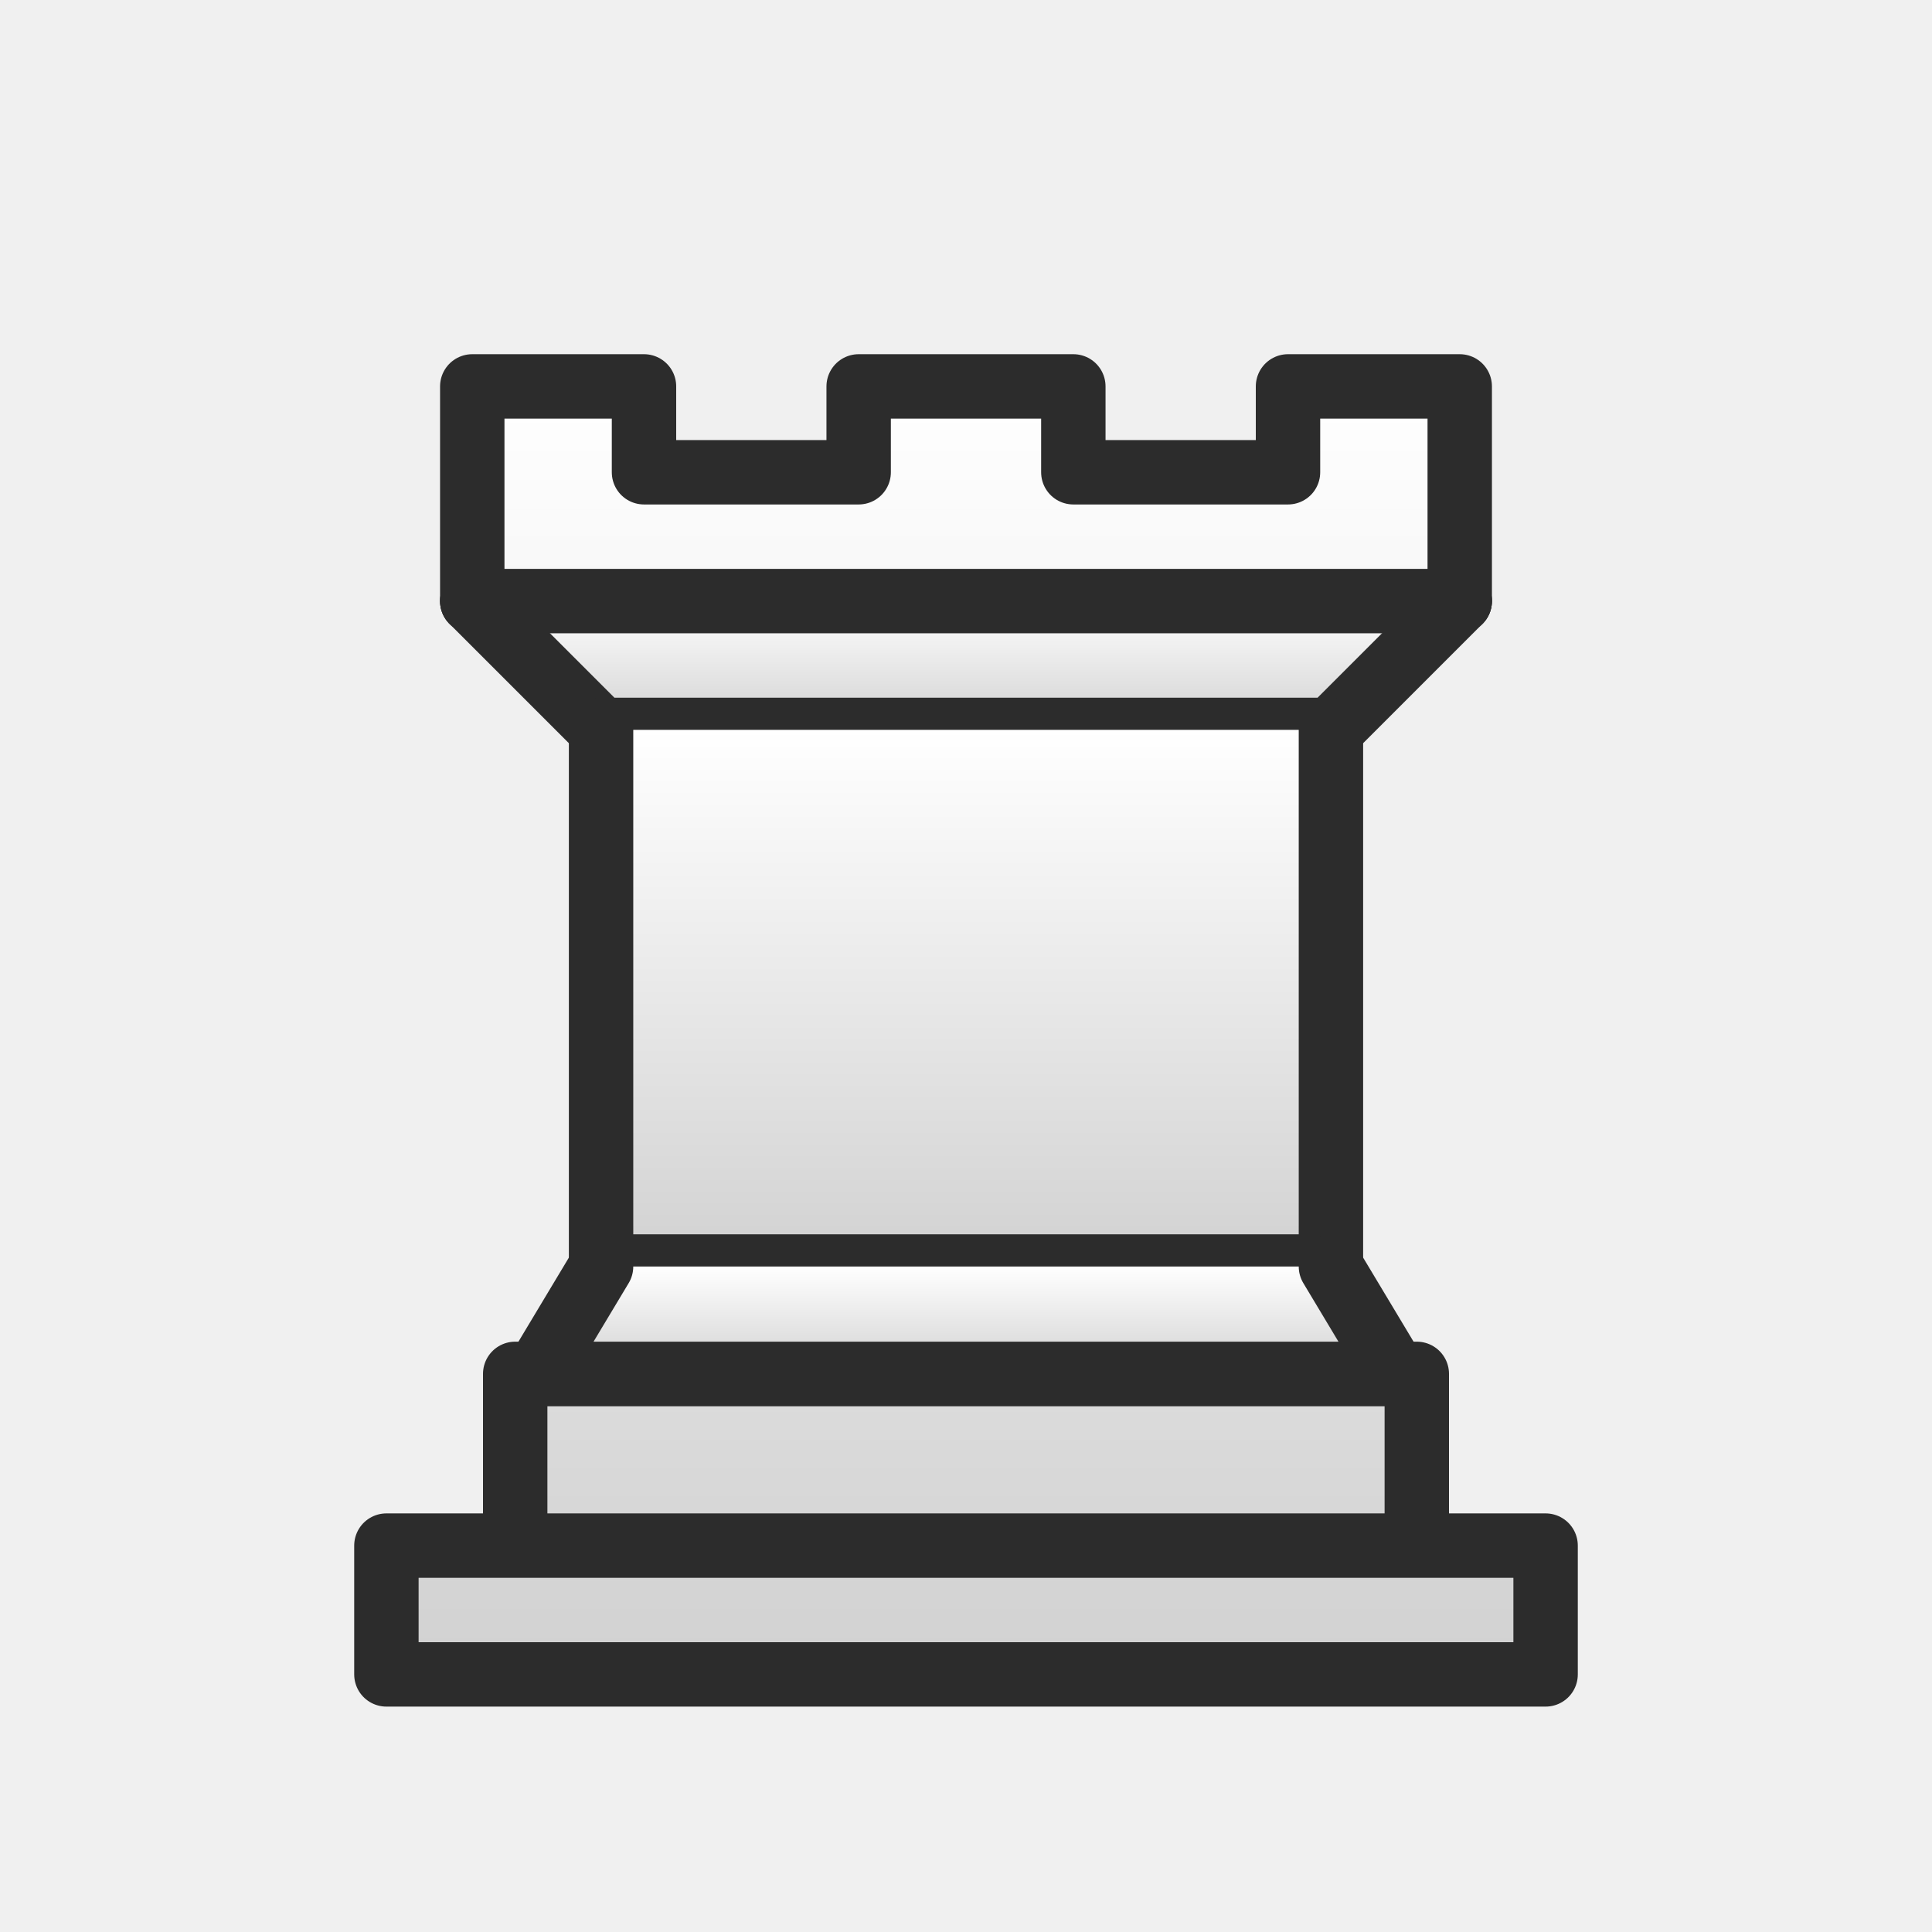
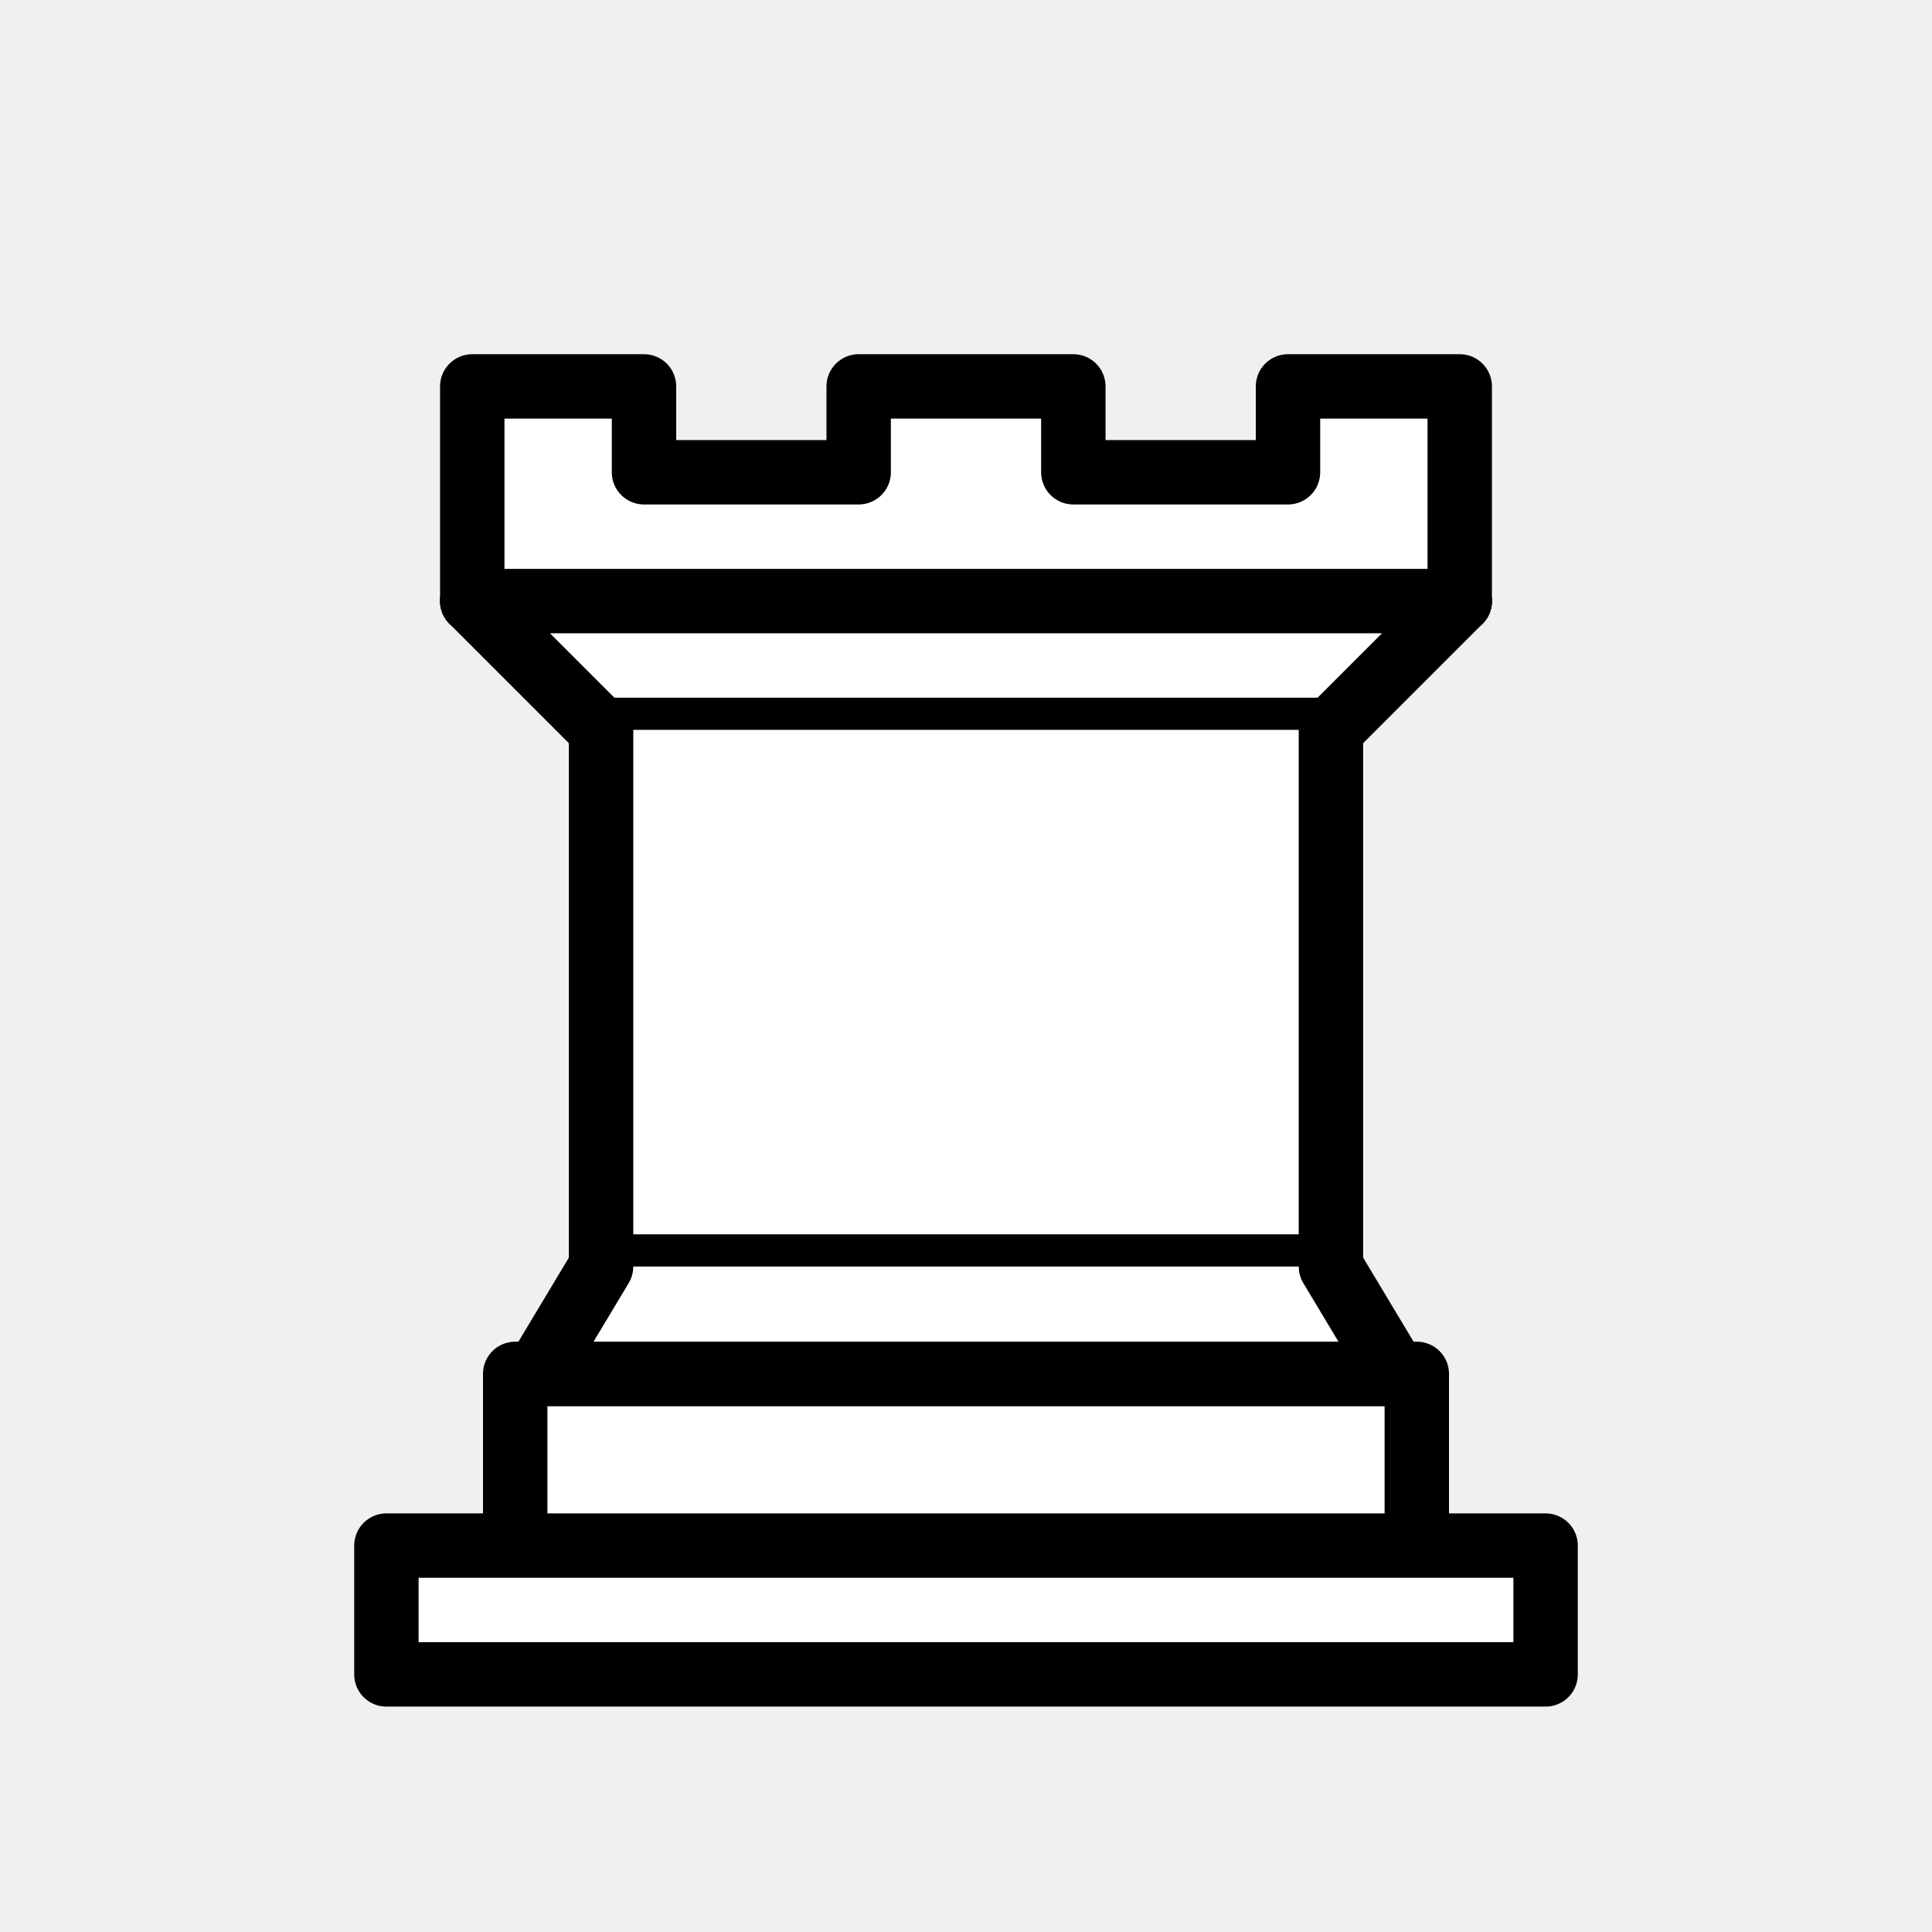
<svg xmlns="http://www.w3.org/2000/svg" viewBox="0 0 45 45">
-   <defs>
-     <linearGradient id="grad_w_body" x1="50%" y1="0%" x2="50%" y2="100%">
-       <stop offset="0%" stop-color="#FFFFFF" />
-       <stop offset="100%" stop-color="#D1D1D1" />
-     </linearGradient>
-     <linearGradient id="grad_b_body" x1="50%" y1="0%" x2="50%" y2="100%">
-       <stop offset="0%" stop-color="#595959" />
-       <stop offset="100%" stop-color="#2b2b2b" />
-     </linearGradient>
-   </defs>
-   <g stroke="#2c2c2c" stroke-width="1.5" stroke-linecap="round" stroke-linejoin="round" fill="url(#grad_w_body)">
+   <g stroke="#000000" stroke-width="1.5" stroke-linecap="round" stroke-linejoin="round" fill="#ffffff">
    <path d="M9 39h27v-3H9v3zM12 36v-4h21v4H12zM11 14V9h4v2h5V9h5v2h5V9h4v5" />
    <path d="M34 14l-3 3H14l-3-3" />
    <path d="M31 17v12.5H14V17" />
    <path d="M31 29.5l1.5 2.5h-20l1.5-2.5" />
    <path d="M11 14h23" />
  </g>
</svg>
